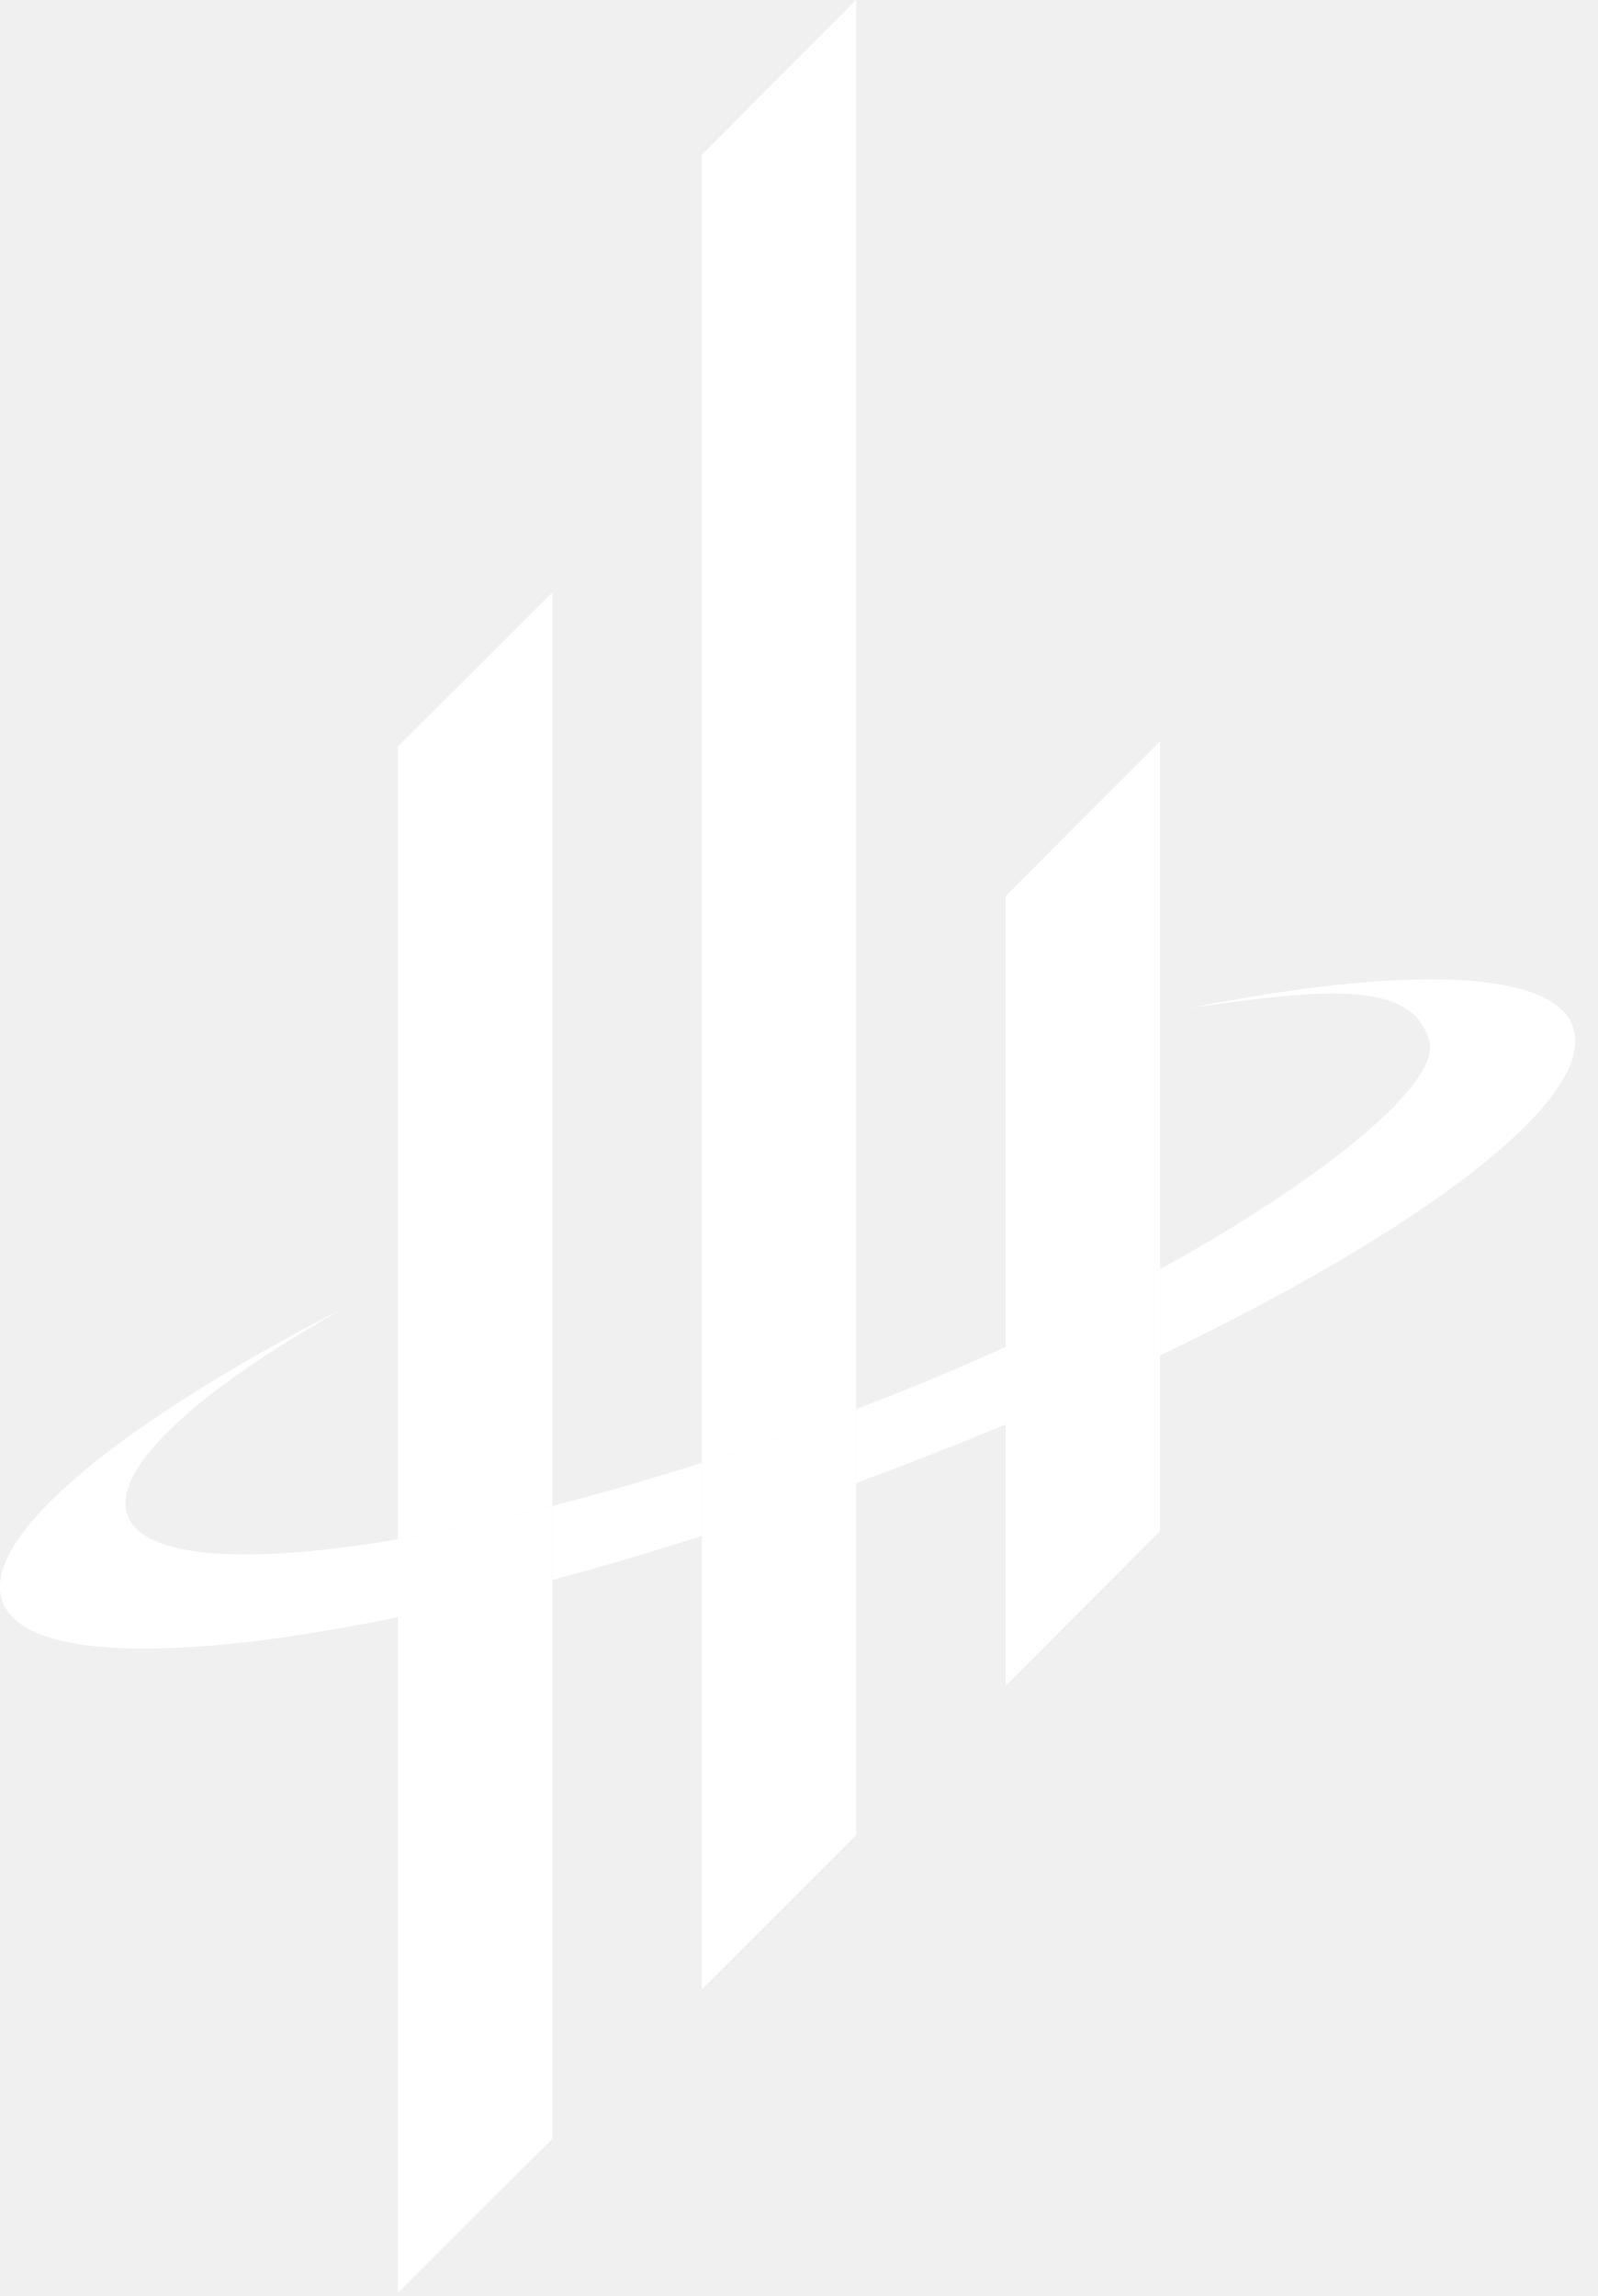
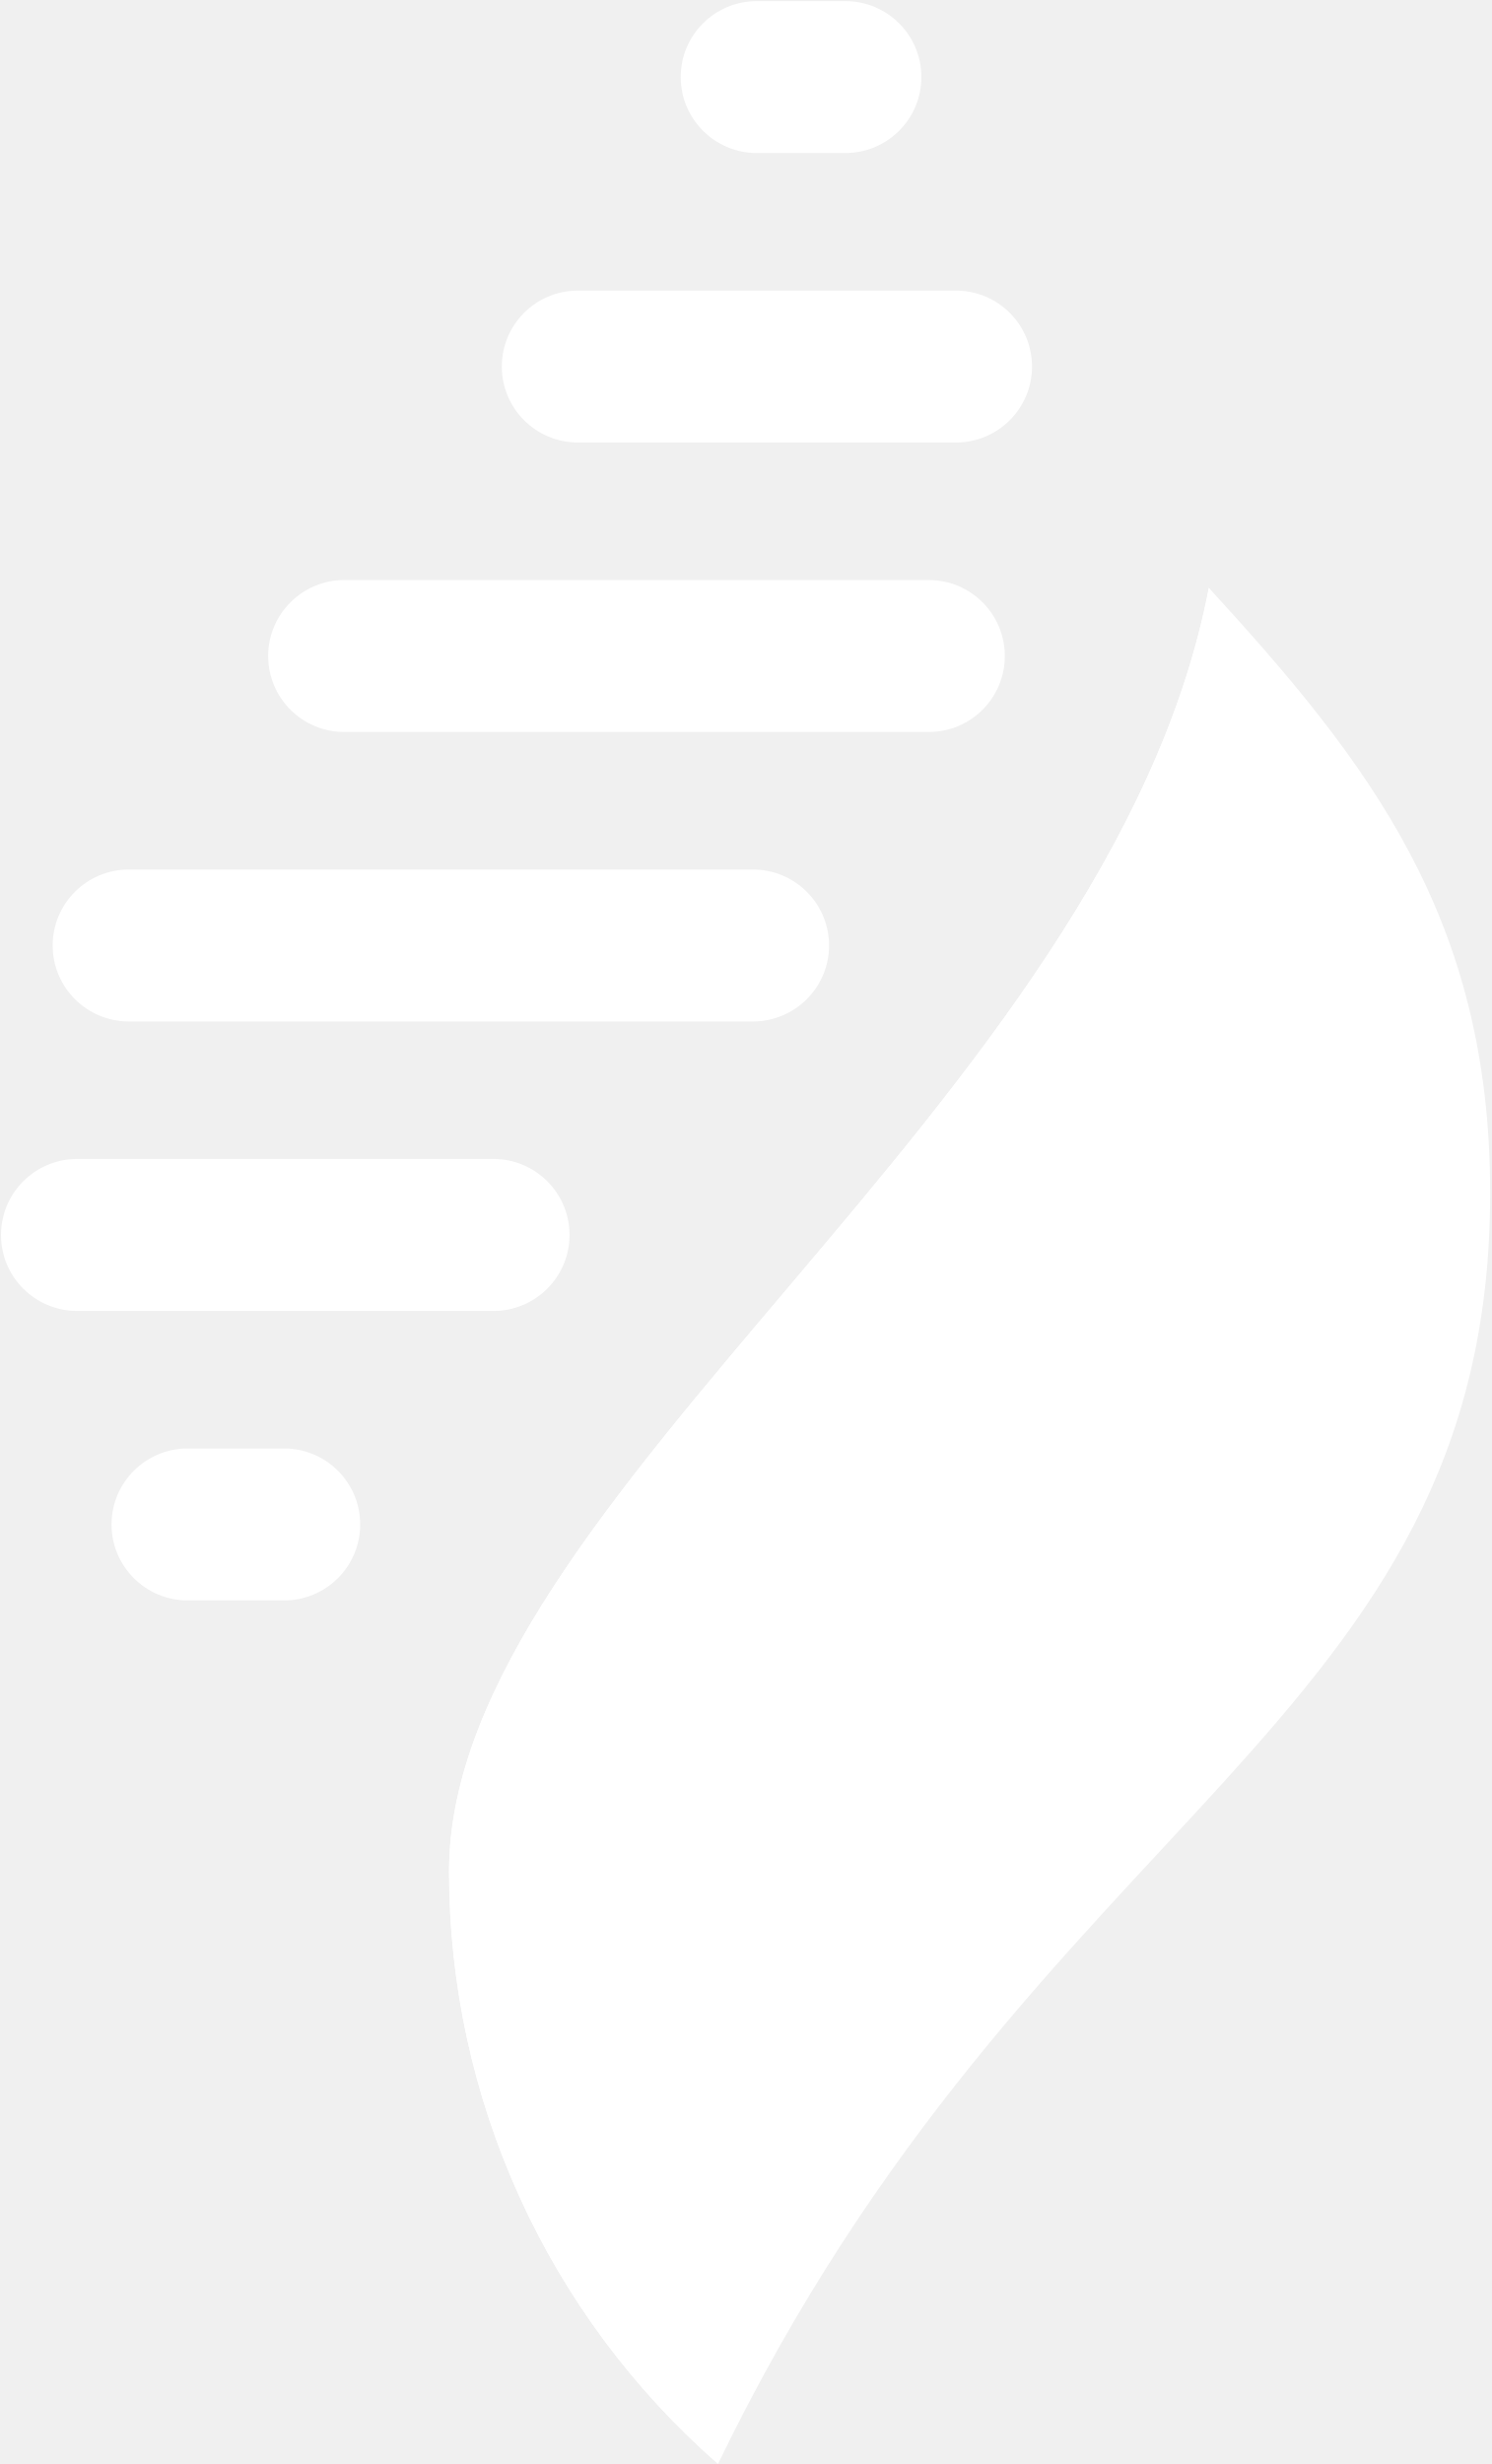
- <svg xmlns="http://www.w3.org/2000/svg" width="64px" height="92px" viewBox="0 0 64 92" version="1.1">
+ <svg xmlns="http://www.w3.org/2000/svg" width="46px" height="76px" viewBox="0 0 46 76" version="1.1">
  <defs />
  <g id="Page-1" stroke="none" stroke-width="1" fill="none" fill-rule="evenodd">
-     <g id="Sky" transform="translate(-227, -20)" fill="#FFFFFF">
-       <g id="Page-1" transform="translate(227, 20)">
-         <path d="M15.94,91.882 L22.137,85.699 L22.137,63.312 C19.966,63.897 17.887,64.395 15.94,64.799 L15.94,91.882 Z" id="Fill-1" />
-         <path d="M22.137,23.733 L15.94,29.915 L15.94,61.679 C17.834,61.358 19.919,60.907 22.137,60.34 L22.137,23.733 Z" id="Fill-2" />
-         <path d="M34.308,56.463 L34.308,0 L28.125,6.196 L28.125,58.617 C29.625,58.141 31.158,57.627 32.719,57.064 C33.259,56.868 33.781,56.663 34.308,56.463 Z" id="Fill-3" />
-         <path d="M28.125,61.543 L28.125,79.713 L34.308,73.53 L34.308,59.422 C34.014,59.53 33.722,59.641 33.425,59.746 C31.625,60.397 29.859,60.987 28.125,61.543 Z" id="Fill-4" />
-         <path d="M40.298,67.545 L46.484,61.349 L46.484,54.313 C44.537,55.244 42.468,56.169 40.298,57.075 L40.298,67.545 Z" id="Fill-5" />
-         <path d="M46.484,29.703 L40.298,35.903 L40.298,53.969 C42.531,52.949 44.598,51.901 46.484,50.859 L46.484,29.703 Z" id="Fill-6" />
-         <path d="M5.074,60.604 C4.582,58.736 8.011,55.672 13.777,52.412 C4.918,56.966 -0.619,61.447 0.055,64.032 C0.708,66.524 6.99,66.648 15.94,64.799 L15.94,61.679 C9.762,62.728 5.561,62.448 5.074,60.604 Z" id="Fill-7" />
-         <path d="M22.137,60.34 L22.137,63.312 C24.067,62.789 26.065,62.203 28.125,61.543 L28.125,58.617 C26.051,59.274 24.044,59.852 22.137,60.34 Z" id="Fill-8" />
-         <path d="M63.067,41.27 C62.433,38.838 56.391,38.657 47.72,40.384 C53.186,39.597 56.631,39.274 57.278,41.748 C57.691,43.34 53.397,47.037 46.484,50.859 L46.484,54.313 C56.975,49.29 63.814,44.125 63.067,41.27 Z" id="Fill-9" />
-         <path d="M34.308,56.463 L34.308,59.422 C36.372,58.663 38.373,57.877 40.298,57.075 L40.298,53.969 C38.405,54.833 36.396,55.668 34.308,56.463 Z" id="Fill-10" />
-         <path d="M15.94,61.679 L15.94,64.799 C17.887,64.395 19.966,63.897 22.137,63.312 L22.137,60.34 C19.919,60.907 17.834,61.358 15.94,61.679 Z" id="Fill-11" />
-         <path d="M32.719,57.064 C31.158,57.627 29.625,58.141 28.125,58.617 L28.125,61.543 C29.859,60.987 31.625,60.397 33.425,59.746 C33.722,59.641 34.014,59.53 34.308,59.422 L34.308,56.463 C33.781,56.663 33.259,56.868 32.719,57.064 Z" id="Fill-12" />
-         <path d="M40.298,53.969 L40.298,57.075 C42.468,56.169 44.537,55.244 46.484,54.313 L46.484,50.859 C44.598,51.901 42.531,52.949 40.298,53.969 Z" id="Fill-13" />
-       </g>
+     <g id="iStock-607769914" fill="#FFFFFF">
+       <path d="M37.291,18.132 C42.244,23.538 45.969,28.315 45.969,36.8 L45.969,36.803 C45.966,53.27 31.927,55.776 22.15,75.995 C16.877,71.382 13.853,64.725 13.853,57.727 C13.853,46.217 34.242,34.029 37.291,18.132" id="Fill-3" />
+       <path d="M23.347,0.034 L26.075,0.034 C27.372,0.034 28.423,1.083 28.423,2.377 C28.423,3.671 27.372,4.72 26.075,4.72 L23.347,4.72 C22.05,4.72 20.999,3.671 20.999,2.377 C20.999,1.083 22.05,0.034 23.347,0.034" id="Fill-4" />
+       <path d="M17.828,8.963 L29.488,8.963 C30.784,8.963 31.836,10.011 31.836,11.306 C31.836,12.6 30.784,13.649 29.488,13.649 L17.828,13.649 C16.531,13.649 15.48,12.6 15.48,11.306 C15.48,10.011 16.531,8.963 17.828,8.963" id="Fill-5" />
+       <path d="M10.622,17.891 L28.649,17.891 C29.946,17.891 30.997,18.94 30.997,20.235 C30.997,21.529 29.946,22.578 28.649,22.578 L10.622,22.578 C9.325,22.578 8.273,21.529 8.273,20.235 C8.273,18.94 9.325,17.891 10.622,17.891" id="Fill-6" />
+       <path d="M3.974,26.82 L23.226,26.82 C24.523,26.82 25.575,27.869 25.575,29.163 C25.575,30.457 24.523,31.506 23.226,31.506 L3.974,31.506 C2.677,31.506 1.625,30.457 1.625,29.163 C1.625,27.869 2.677,26.82 3.974,26.82" id="Fill-7" />
+       <path d="M2.379,35.748 L15.221,35.748 C16.518,35.748 17.569,36.797 17.569,38.092 C17.569,39.386 16.518,40.435 15.221,40.435 L2.379,40.435 C1.082,40.435 0.031,39.386 0.031,38.092 C0.031,36.797 1.082,35.748 2.379,35.748" id="Fill-8" />
+       <path d="M5.79,44.677 L8.763,44.677 C10.06,44.677 11.111,45.727 11.111,47.02 C11.111,48.315 10.06,49.364 8.763,49.364 L5.79,49.364 C4.493,49.364 3.441,48.315 3.441,47.02 C3.441,45.727 4.493,44.677 5.79,44.677" id="Fill-9" />
+       <path d="M37.292,18.132 C34.242,34.029 13.853,46.217 13.853,57.727 C13.853,64.725 16.877,71.382 22.15,75.995 C10.283,48.804 50.75,40.435 37.292,18.132" id="Fill-10" />
    </g>
  </g>
</svg>
